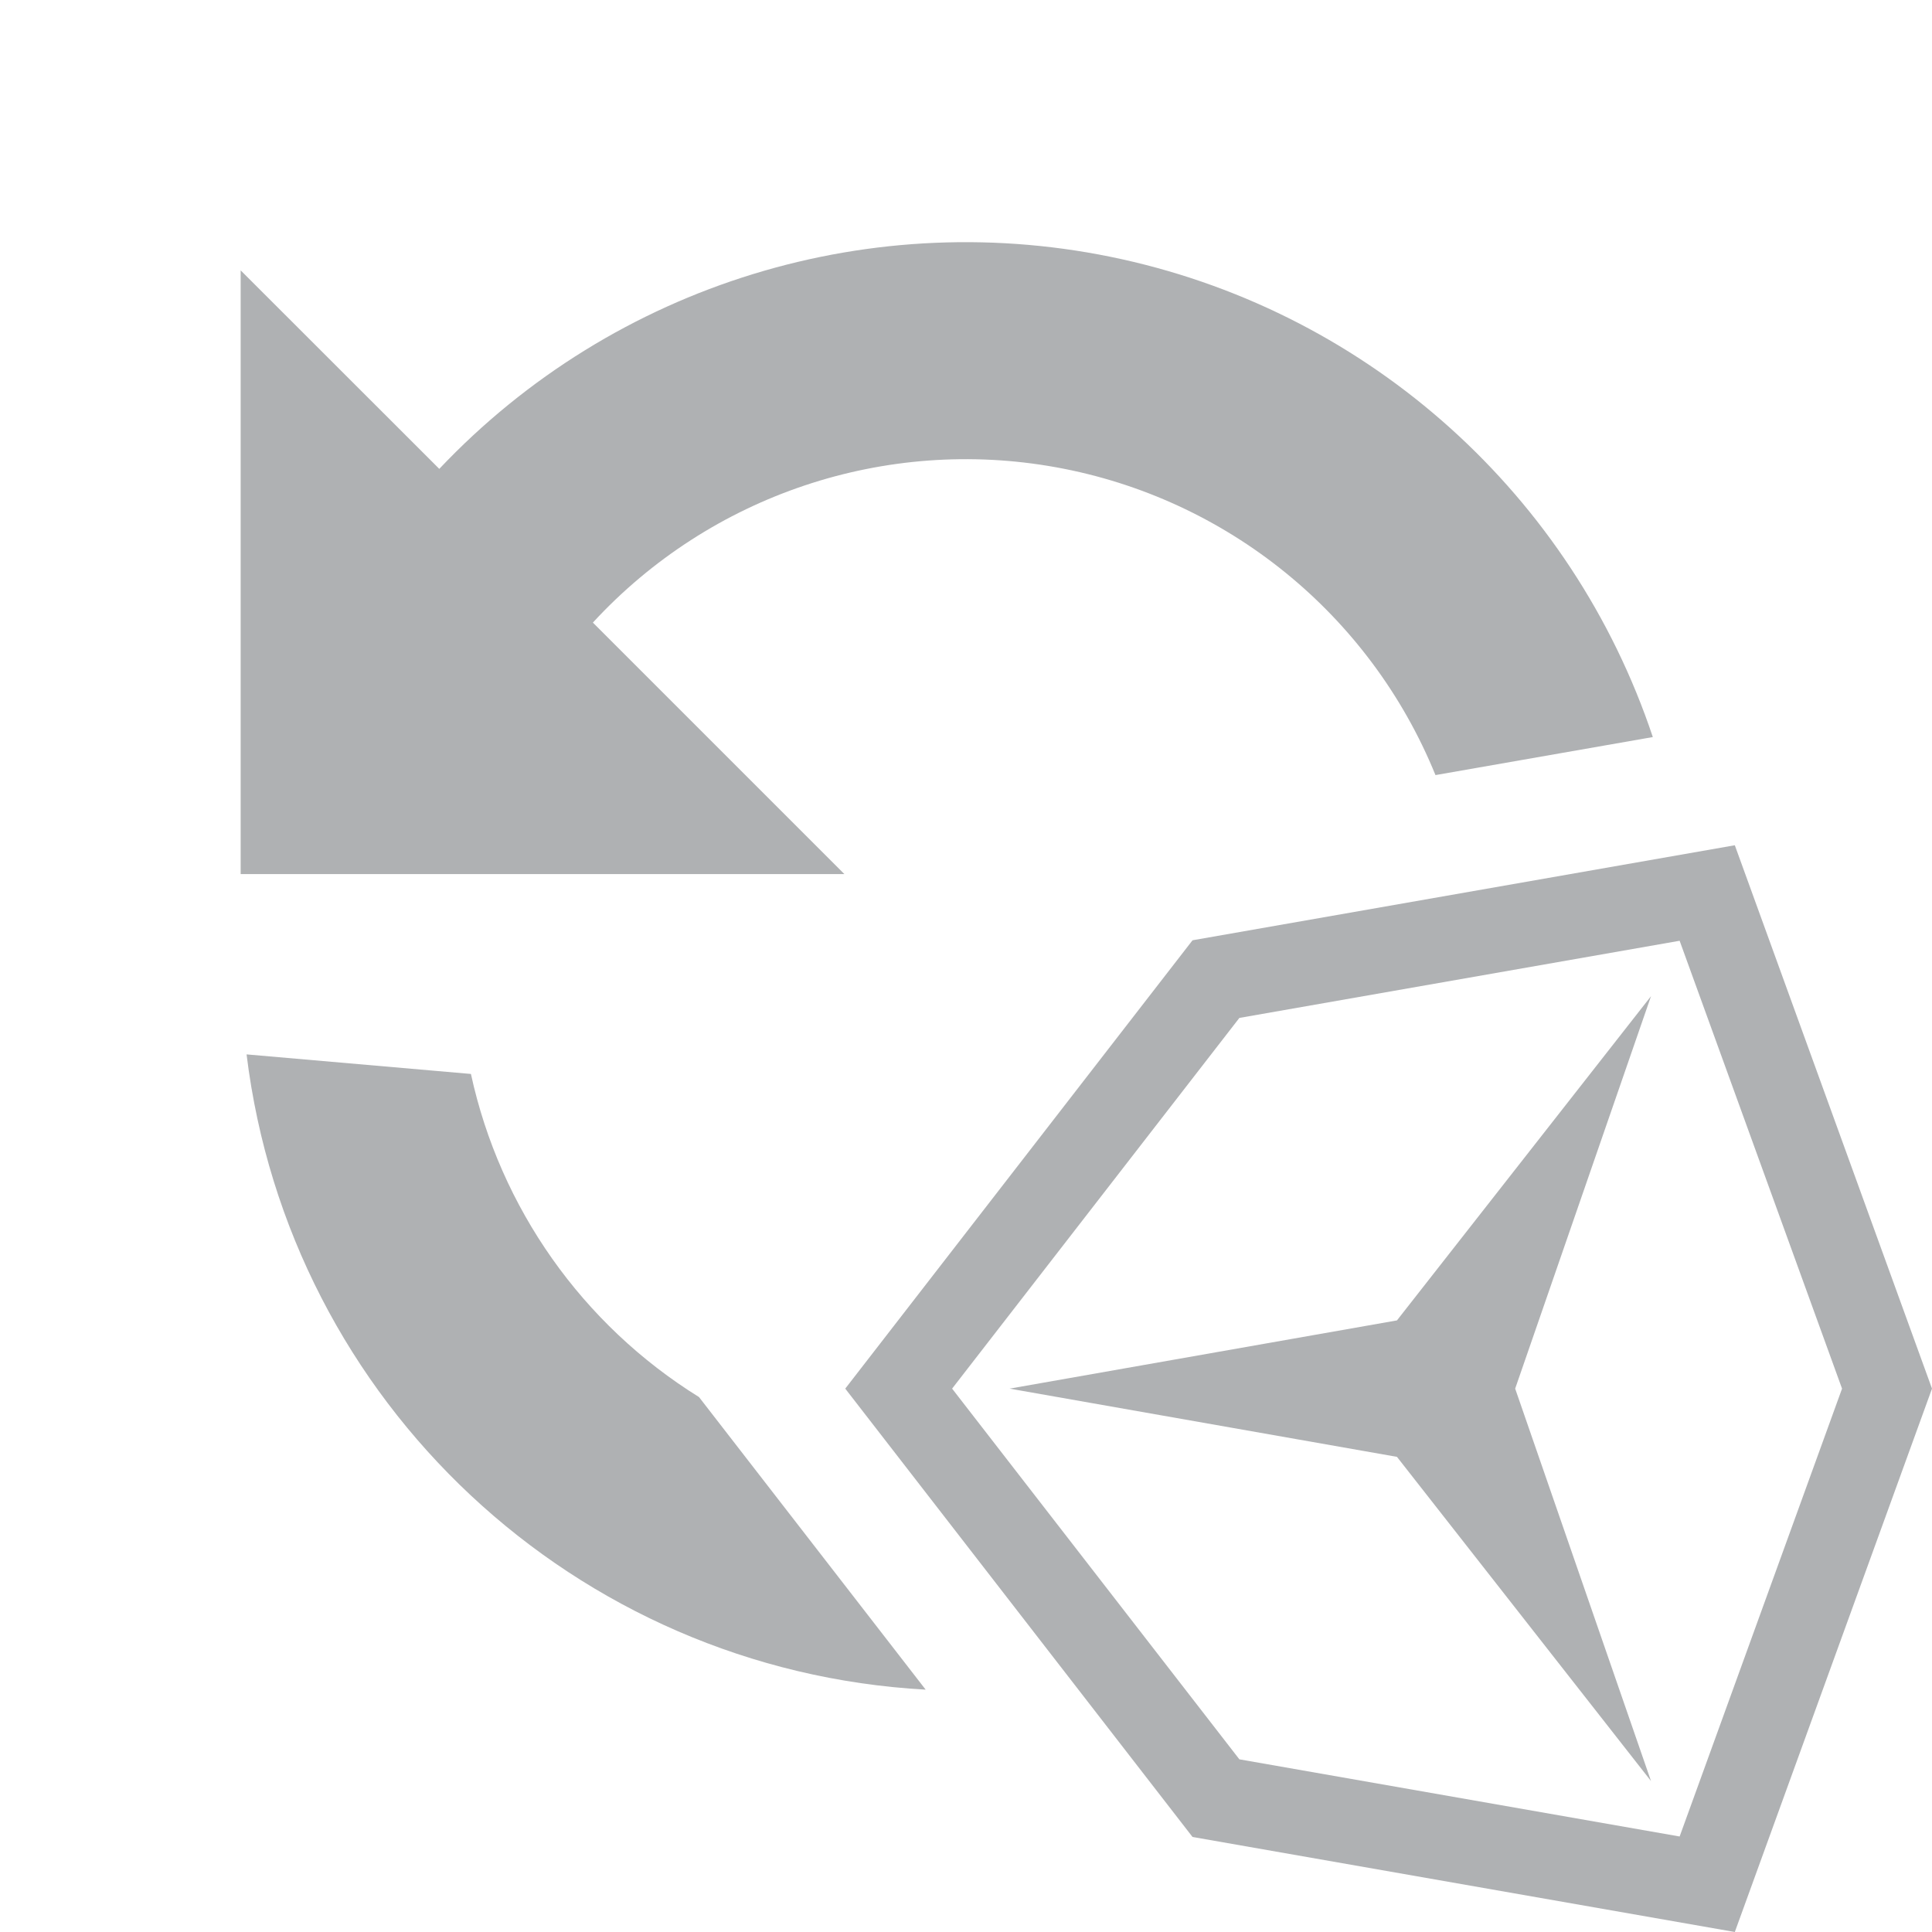
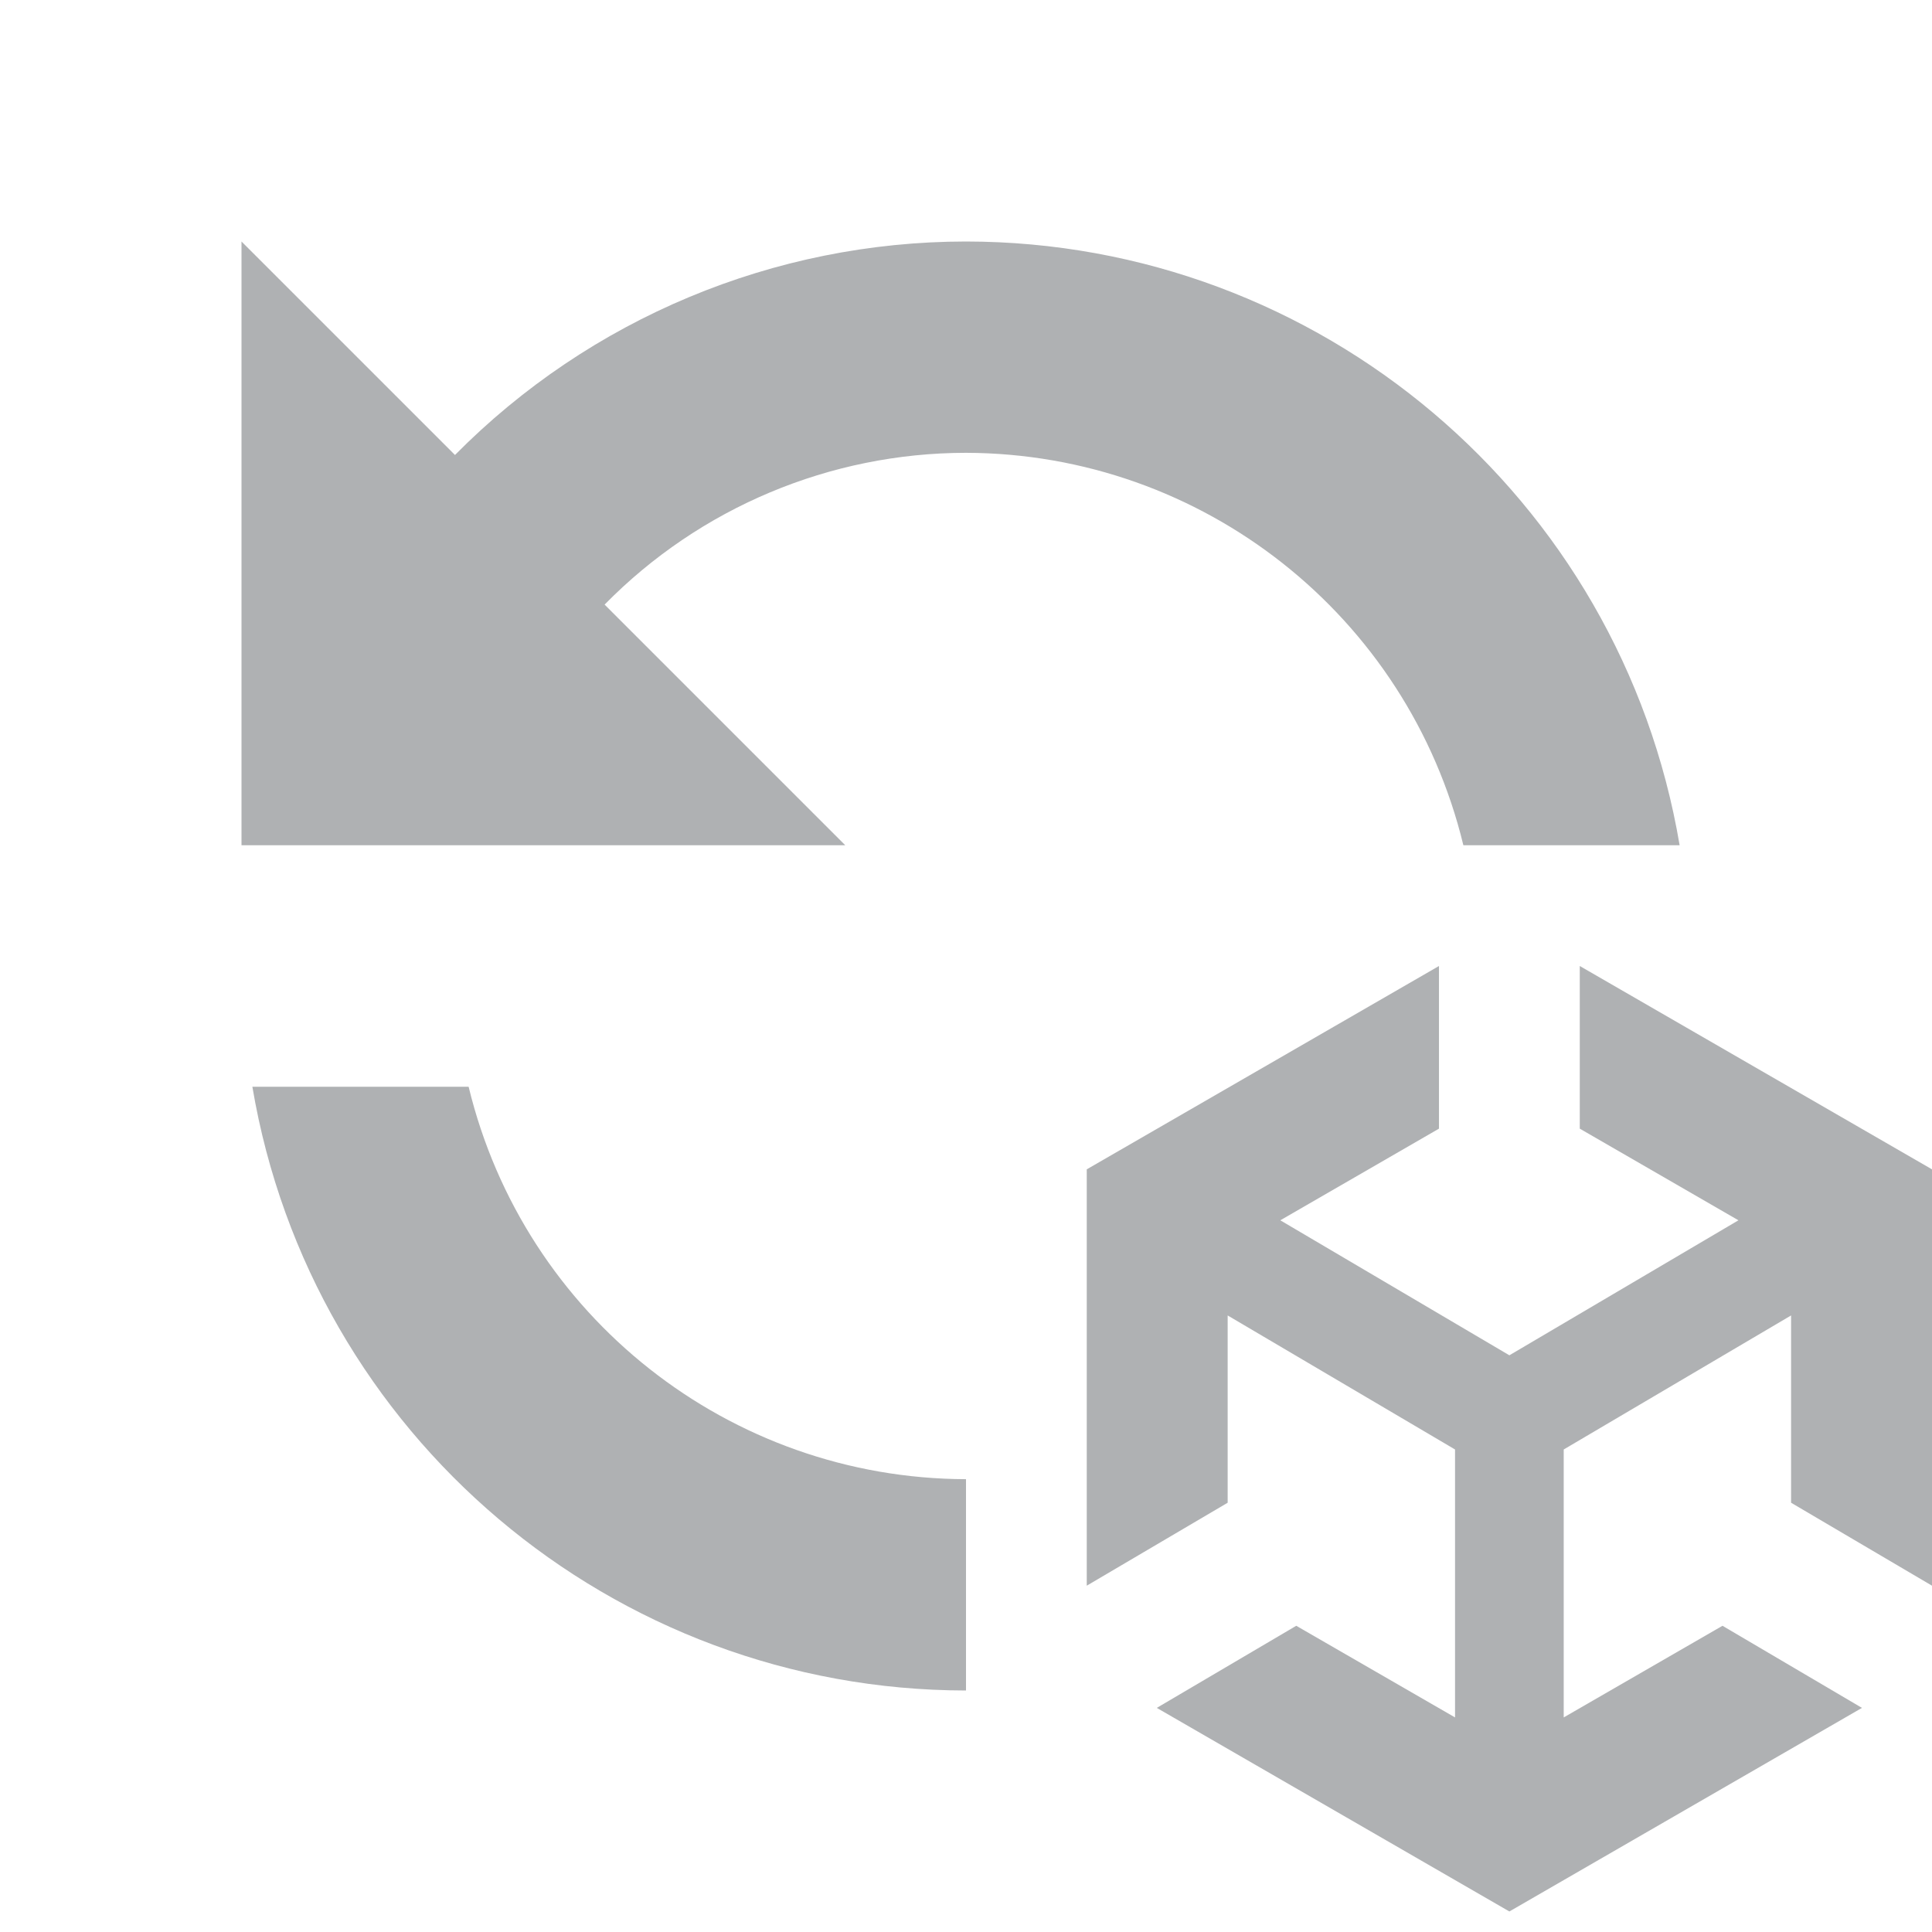
- <svg xmlns="http://www.w3.org/2000/svg" width="16" height="16" viewBox="0 0 16 16">
-   <path fill="#afb1b3" d="M14.367 7l-4.491.787L7 11.5l2.876 3.713 4.491.787L16 11.5zm-.457 8.209l-3.646-.639-2.379-3.07 2.379-3.07 3.646-.639 1.345 3.709z" />
-   <path fill="#afb1b3" d="M11.569 12.065L8.361 11.5l3.208-.565 2.104-2.685-1.125 3.25 1.125 3.25-2.104-2.685zM5.789 11.57A4.2 4.2 0 013.9 8.894l-1.858-.162a6 6 0 005.624 5.261zM4.91 5.156a4.2 4.2 0 016.978 1.263l1.8-.315a6 6 0 00-10.05-2.221L1.993 2.239v5h5z" />
+ <svg xmlns="http://www.w3.org/2000/svg" width="16" height="16">
+   <path d="M8 2A5.957 5.957 0 0 0 3.768 3.768L2 2V7H7L5.007 5.007A4.2 4.2 0 0 1 8 3.75 4.25 4.25 0 0 1 12.119 7H13.91A6 6 0 0 0 8 2ZM8 12.25A4.25 4.25 0 0 1 3.881 9H2.09A6 6 0 0 0 8 14Z" fill="#afb1b3" fill-rule="evenodd" />
+   <path fill="#afb1b3" d="M16 13.132 16 9.684 13.083 8 13.083 9.347 14.397 10.106 12.5 11.224 10.603 10.106 11.917 9.347 11.917 8 9 9.684 9 13.132 10.167 12.445 10.167 10.894 12.05 12.004 12.05 14.223 10.735 13.464 9.58 14.144 12.5 15.83 15.42 14.144 14.265 13.464 12.95 14.223 12.95 12.004 14.833 10.894 14.833 12.445 16 13.132z" />
</svg>
